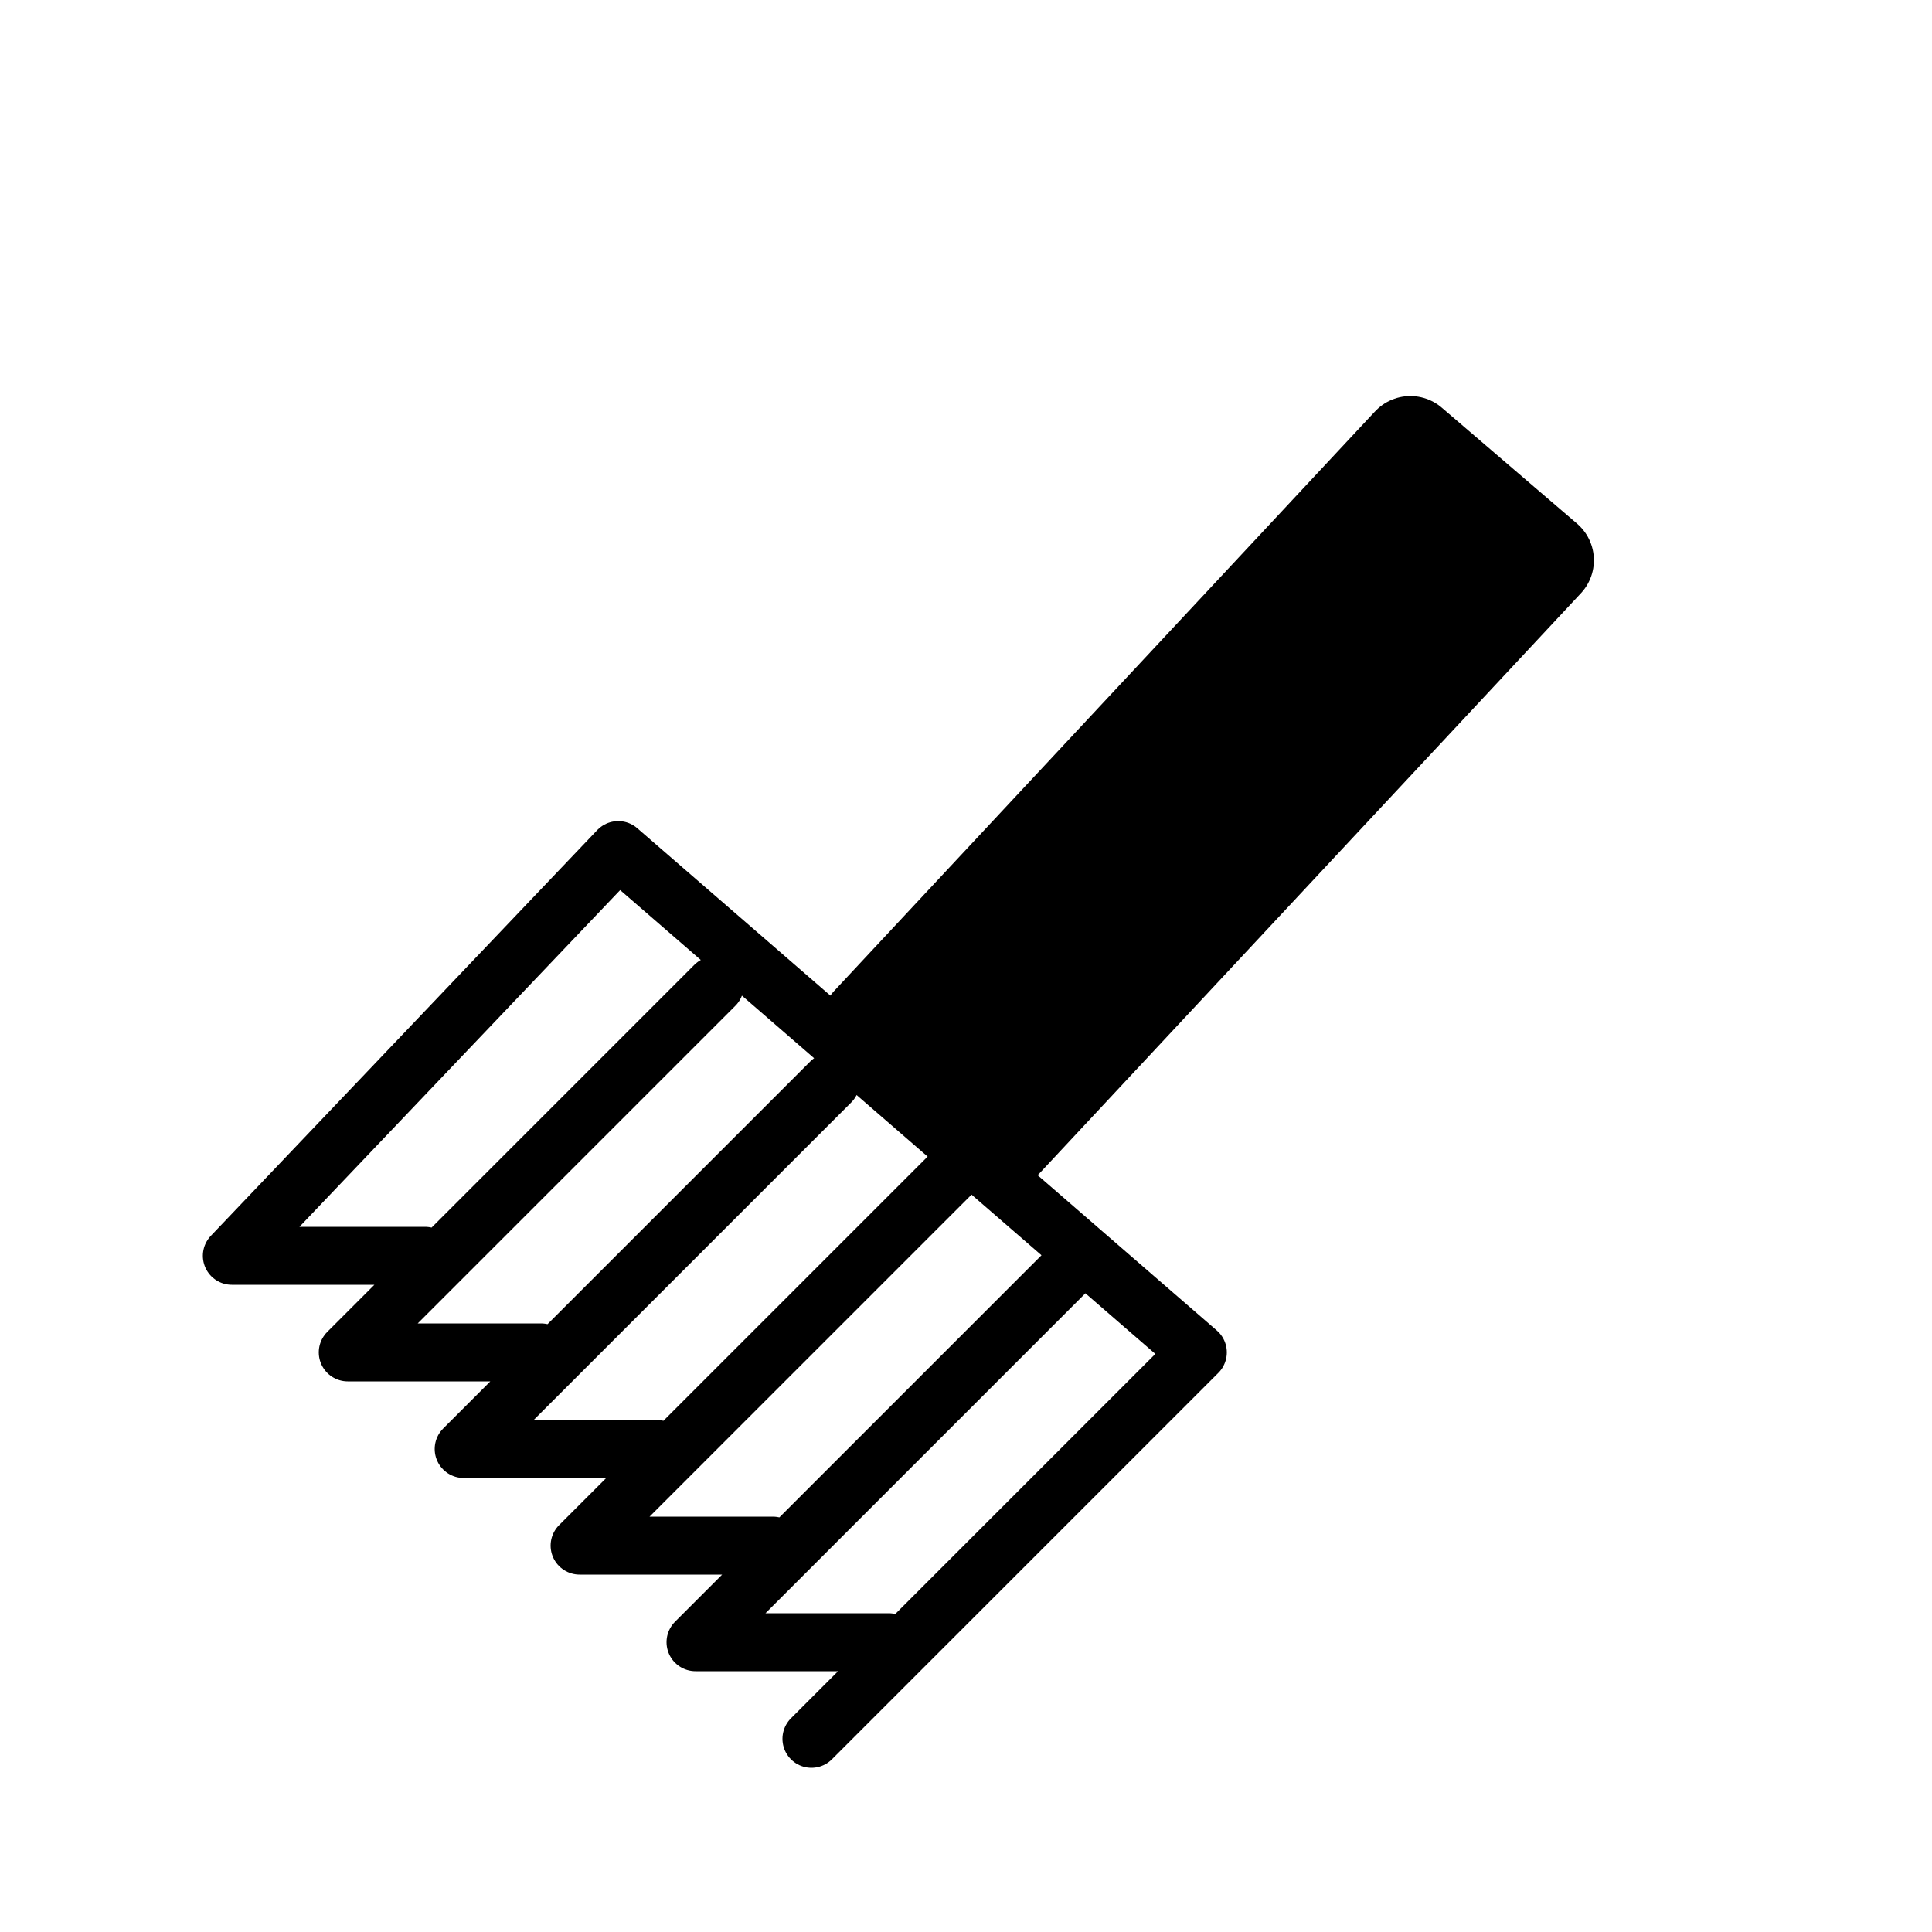
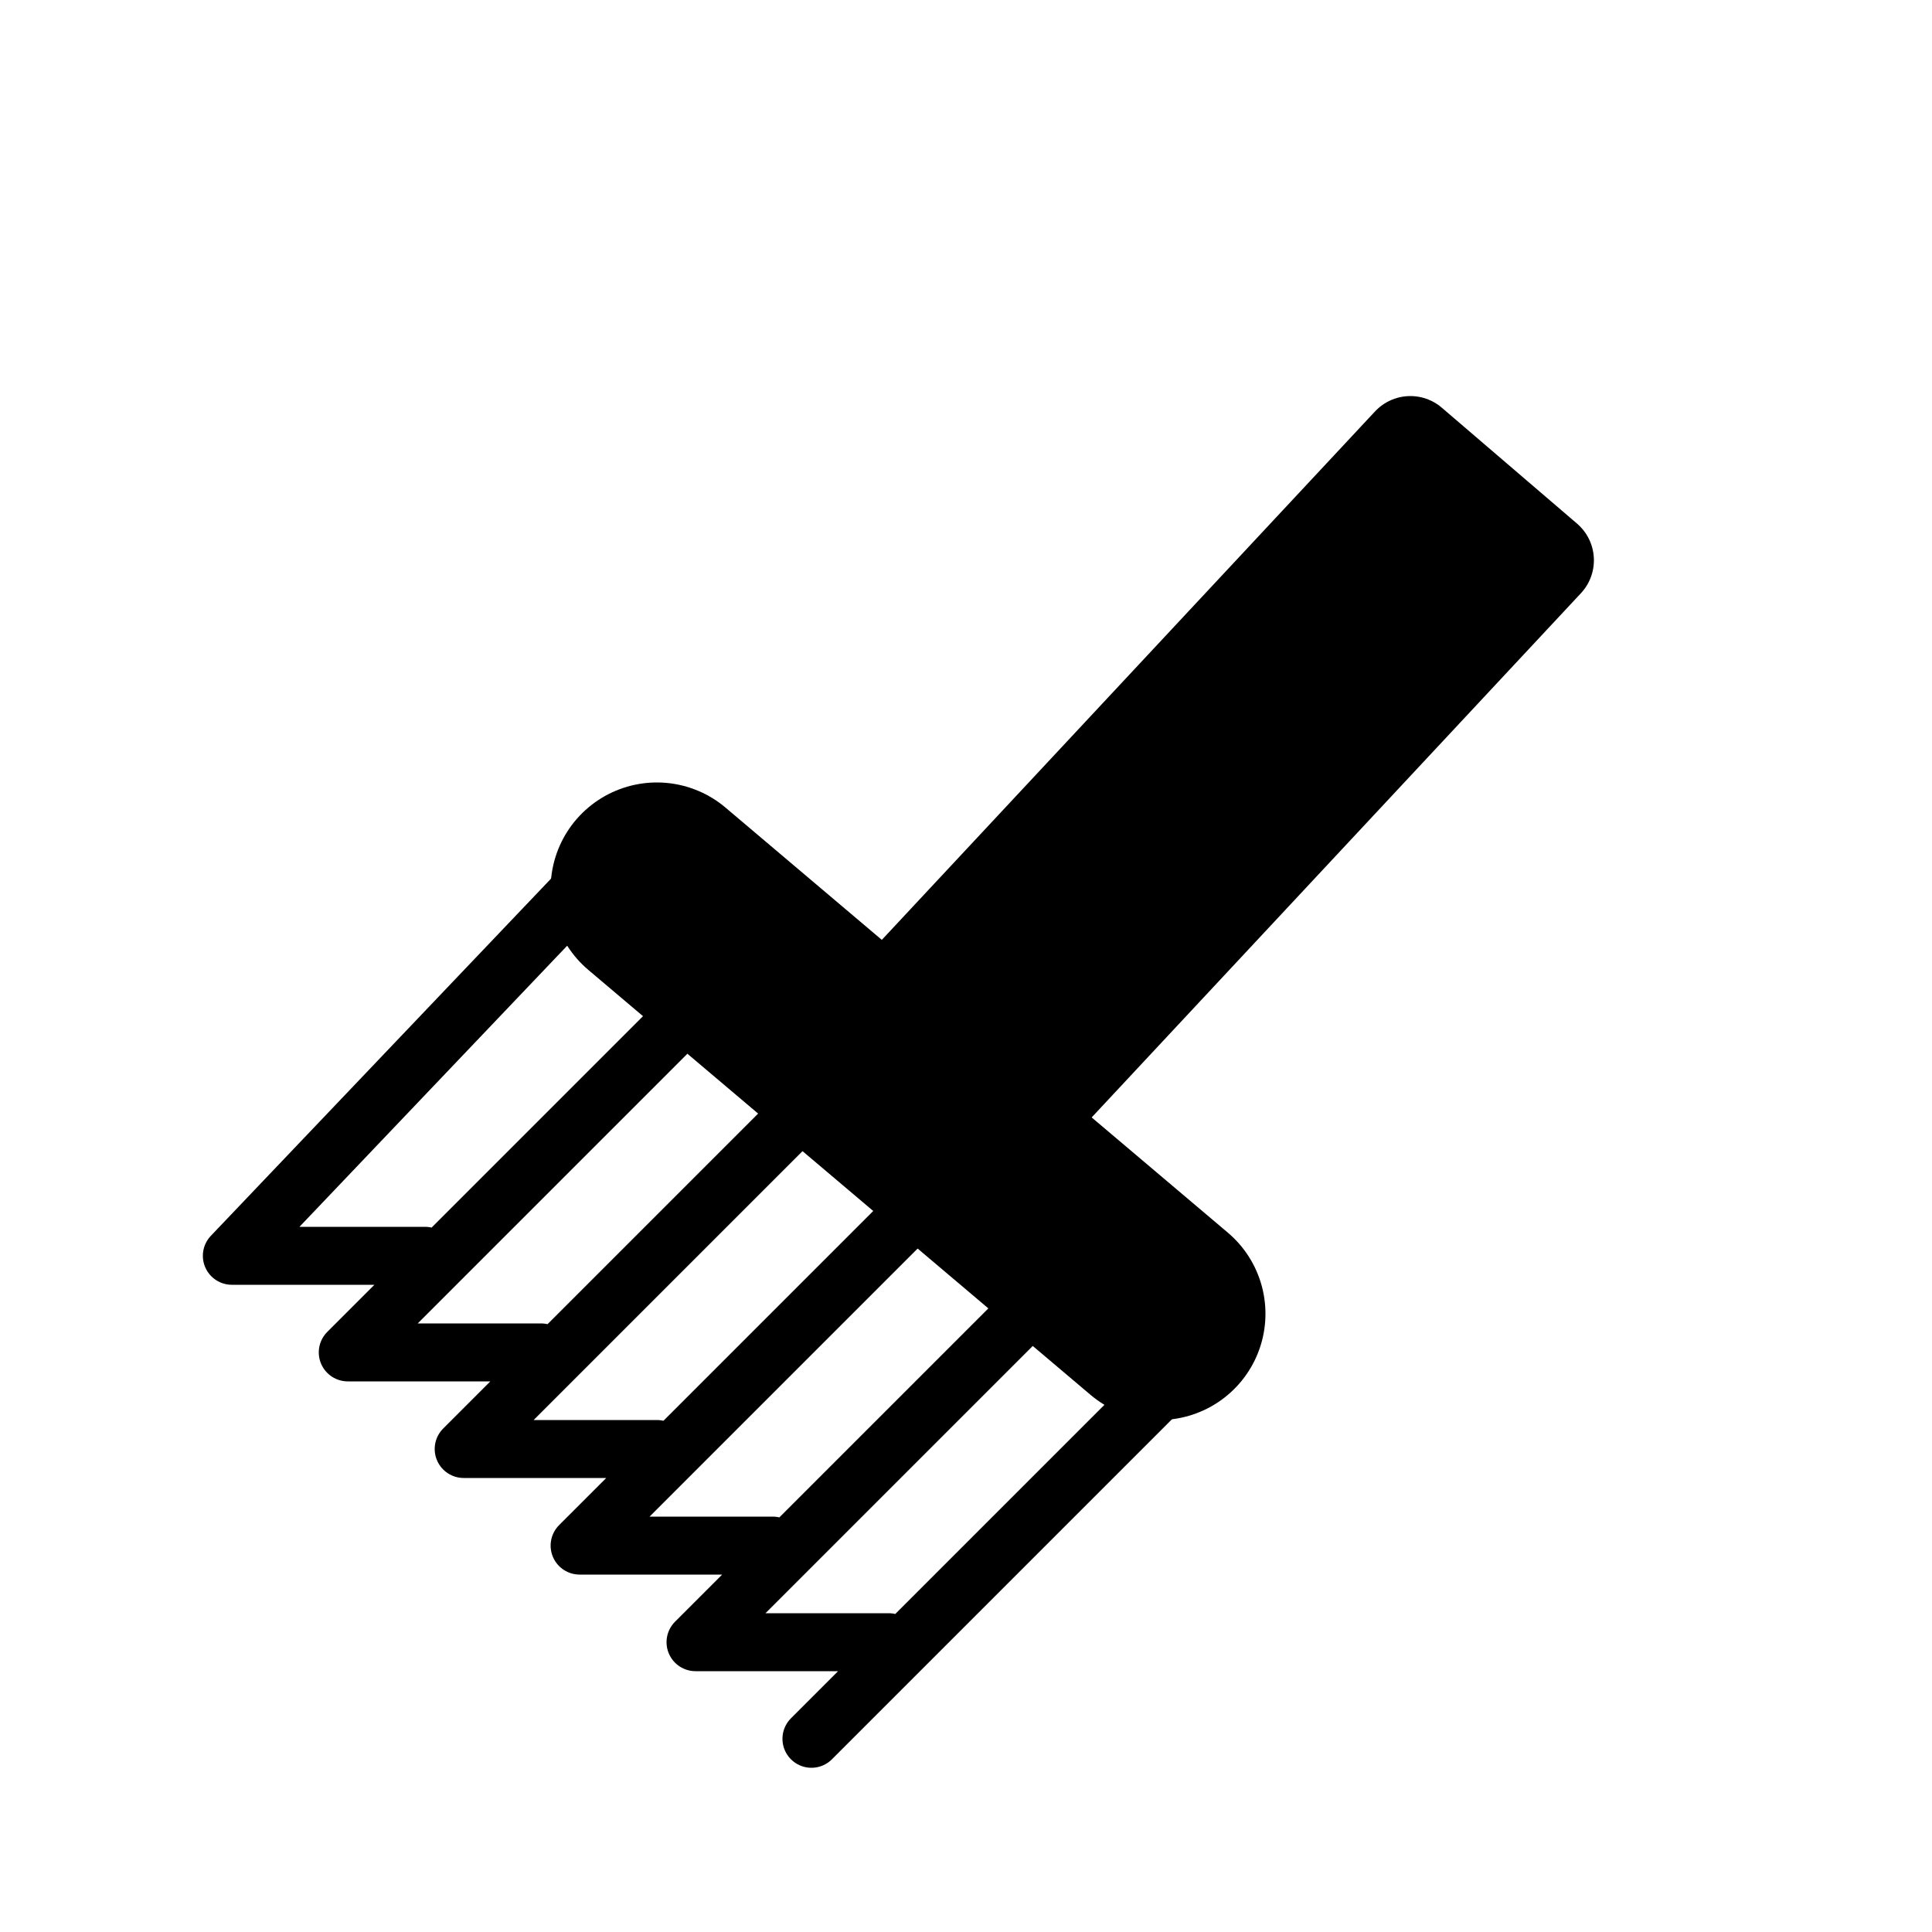
<svg xmlns="http://www.w3.org/2000/svg" width="100" height="100">
  <defs>
    <style>
    g {
      fill: yellow;
      stroke-linecap: round;
      stroke-linejoin: round;
    }
    .bristle {
      fill: none;
      stroke: black;
      stroke-width: 3;
    }
    .handle {
+       stroke-width: 5;
+     }
+     .handle, .plank {
      fill: black;
      stroke: black;
      stroke-width: 5;
+     }
+     .plank {
+       stroke-width: 11;
    }
</style>
  </defs>
  <g>
    <path class="handle" d="M73,23 L45,53 L52,59 L80,29 L73,23" />
-     <path class="bristle" d="M32,44 L62,70 M32,44 L12,65 L22,65 M37,51 L18,70 L28,70 M43,56 L24,75 L34,75 M50,60 L30,80 L40,80 M56,65 L36,85 L46,85 M62,70 L42,90" />
+     <path class="plank" d="M34,46 L60,68" />
+     <path class="bristle" d="M32,44 L12,65 L22,65 M37,51 L18,70 L28,70 M43,56 L24,75 L34,75 M50,60 L30,80 L40,80 M56,65 L36,85 L46,85 M62,70 L42,90" />
  Sorry, your browser does not support SVG!
</g>
</svg>
